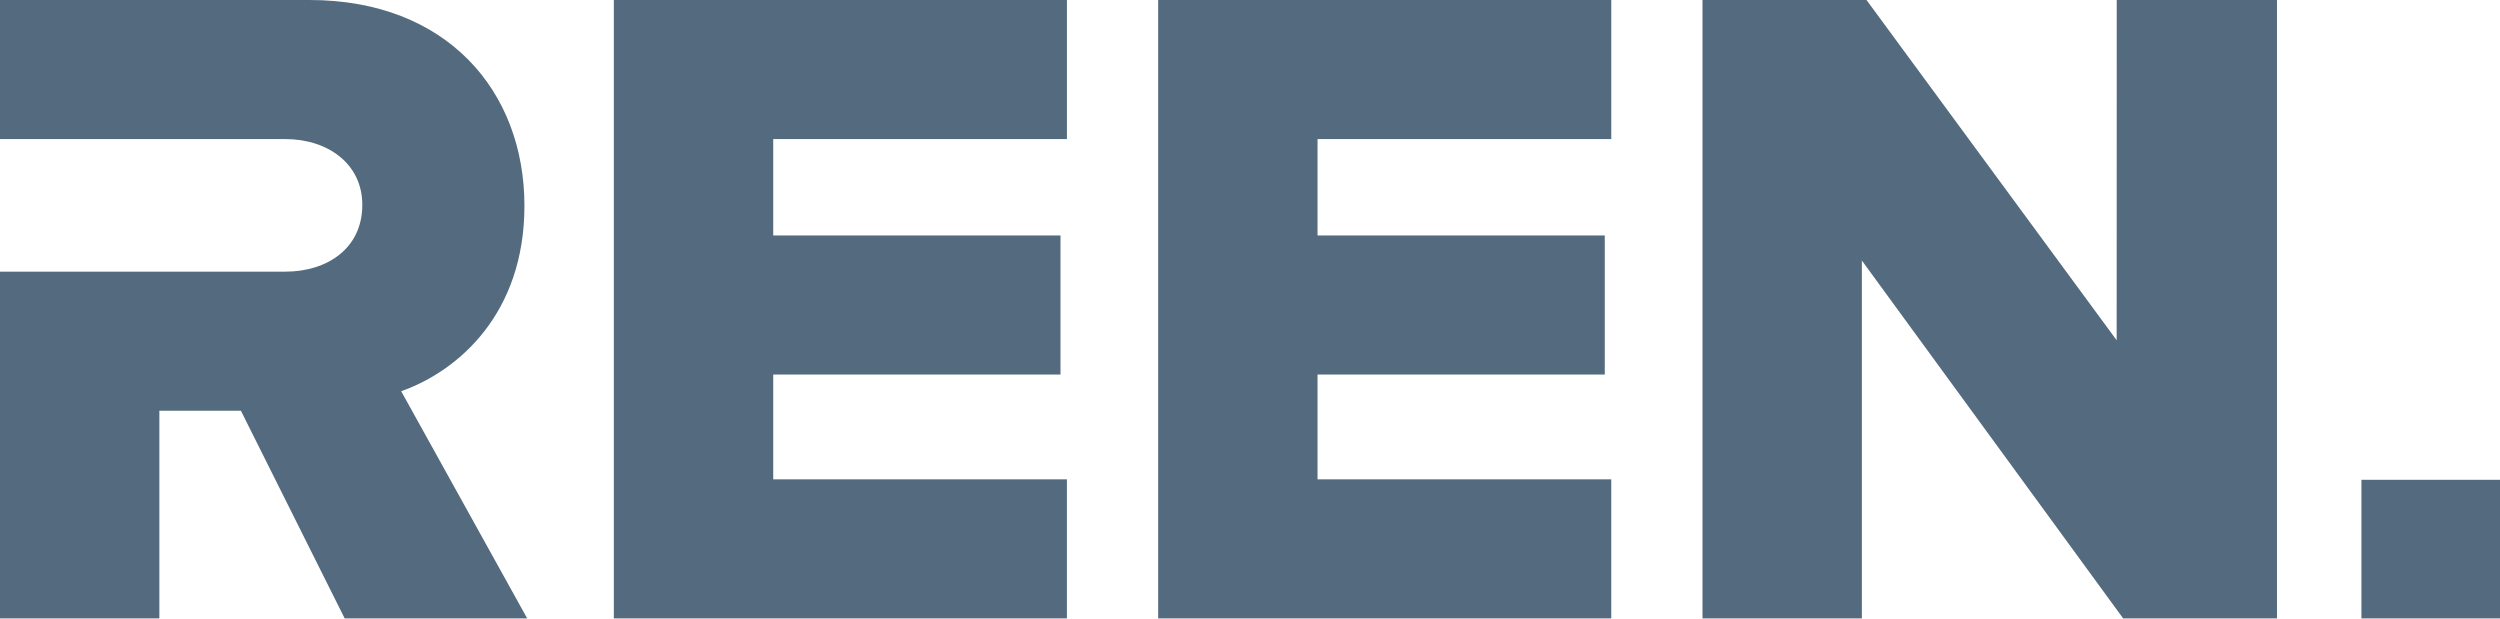
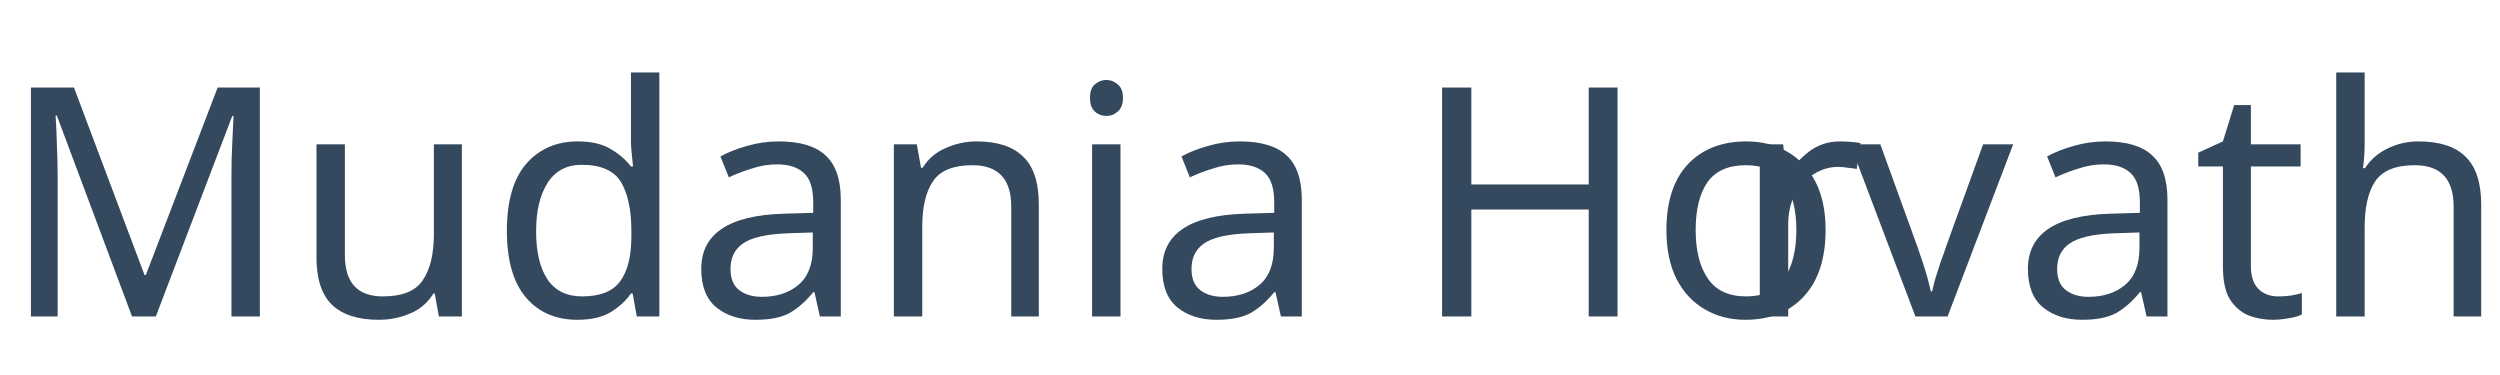
- <svg xmlns="http://www.w3.org/2000/svg" version="1.1" id="Layer_1" x="0px" y="0px" width="121.279px" height="30px" viewBox="0 0 121.279 30" enable-background="new 0 0 121.279 30" xml:space="preserve">
-   <g>
-     <g>
-       <path fill="#536A7F" d="M29.778,30h21.979v-6.747H37.51V18.17h13.936v-6.746H37.51V6.747h14.248V0H29.778V30z M56.185,30h21.979    v-6.747H63.916V18.17H77.85v-6.746H63.916V6.747h14.249V0H56.185V30z M25.441,9.985C25.441,4.407,21.666,0,15.013,0H0v6.747    h13.847c2.021,0,3.729,1.169,3.729,3.193c0,2.114-1.708,3.238-3.729,3.238H0V30h7.731V19.926h3.956L16.721,30h8.854l-6.113-11.021    C22.25,17.991,25.441,15.202,25.441,9.985z M102.683,16.507L90.547,0h-7.956v30h7.731V12.639L102.998,30h7.462V0h-7.774    L102.683,16.507L102.683,16.507z M114.557,23.277V30h6.722v-6.723H114.557z" />
-     </g>
-   </g>
+ <svg xmlns="http://www.w3.org/2000/svg" version="1.1" id="Layer_1" x="0px" y="0px" viewBox="0 0 93.5 14" style="enable-background:new 0 0 93.5 14;" xml:space="preserve">
+   <style type="text/css">
+ 	.st0{fill:#34495E;}
+ 	.st1{font-family:'Roboto-Regular';}
+ 	.st2{font-size:12px;}
+ </style>
+   <text transform="matrix(1 0 0 1 0 11.8353)">
+     <tspan x="0" y="0" class="st0 st1 st2">Mudania Ho</tspan>
+     <tspan x="64.8" y="0" class="st0 st1 st2">r</tspan>
+     <tspan x="69.2" y="0" class="st0 st1 st2">vath</tspan>
+   </text>
</svg>
